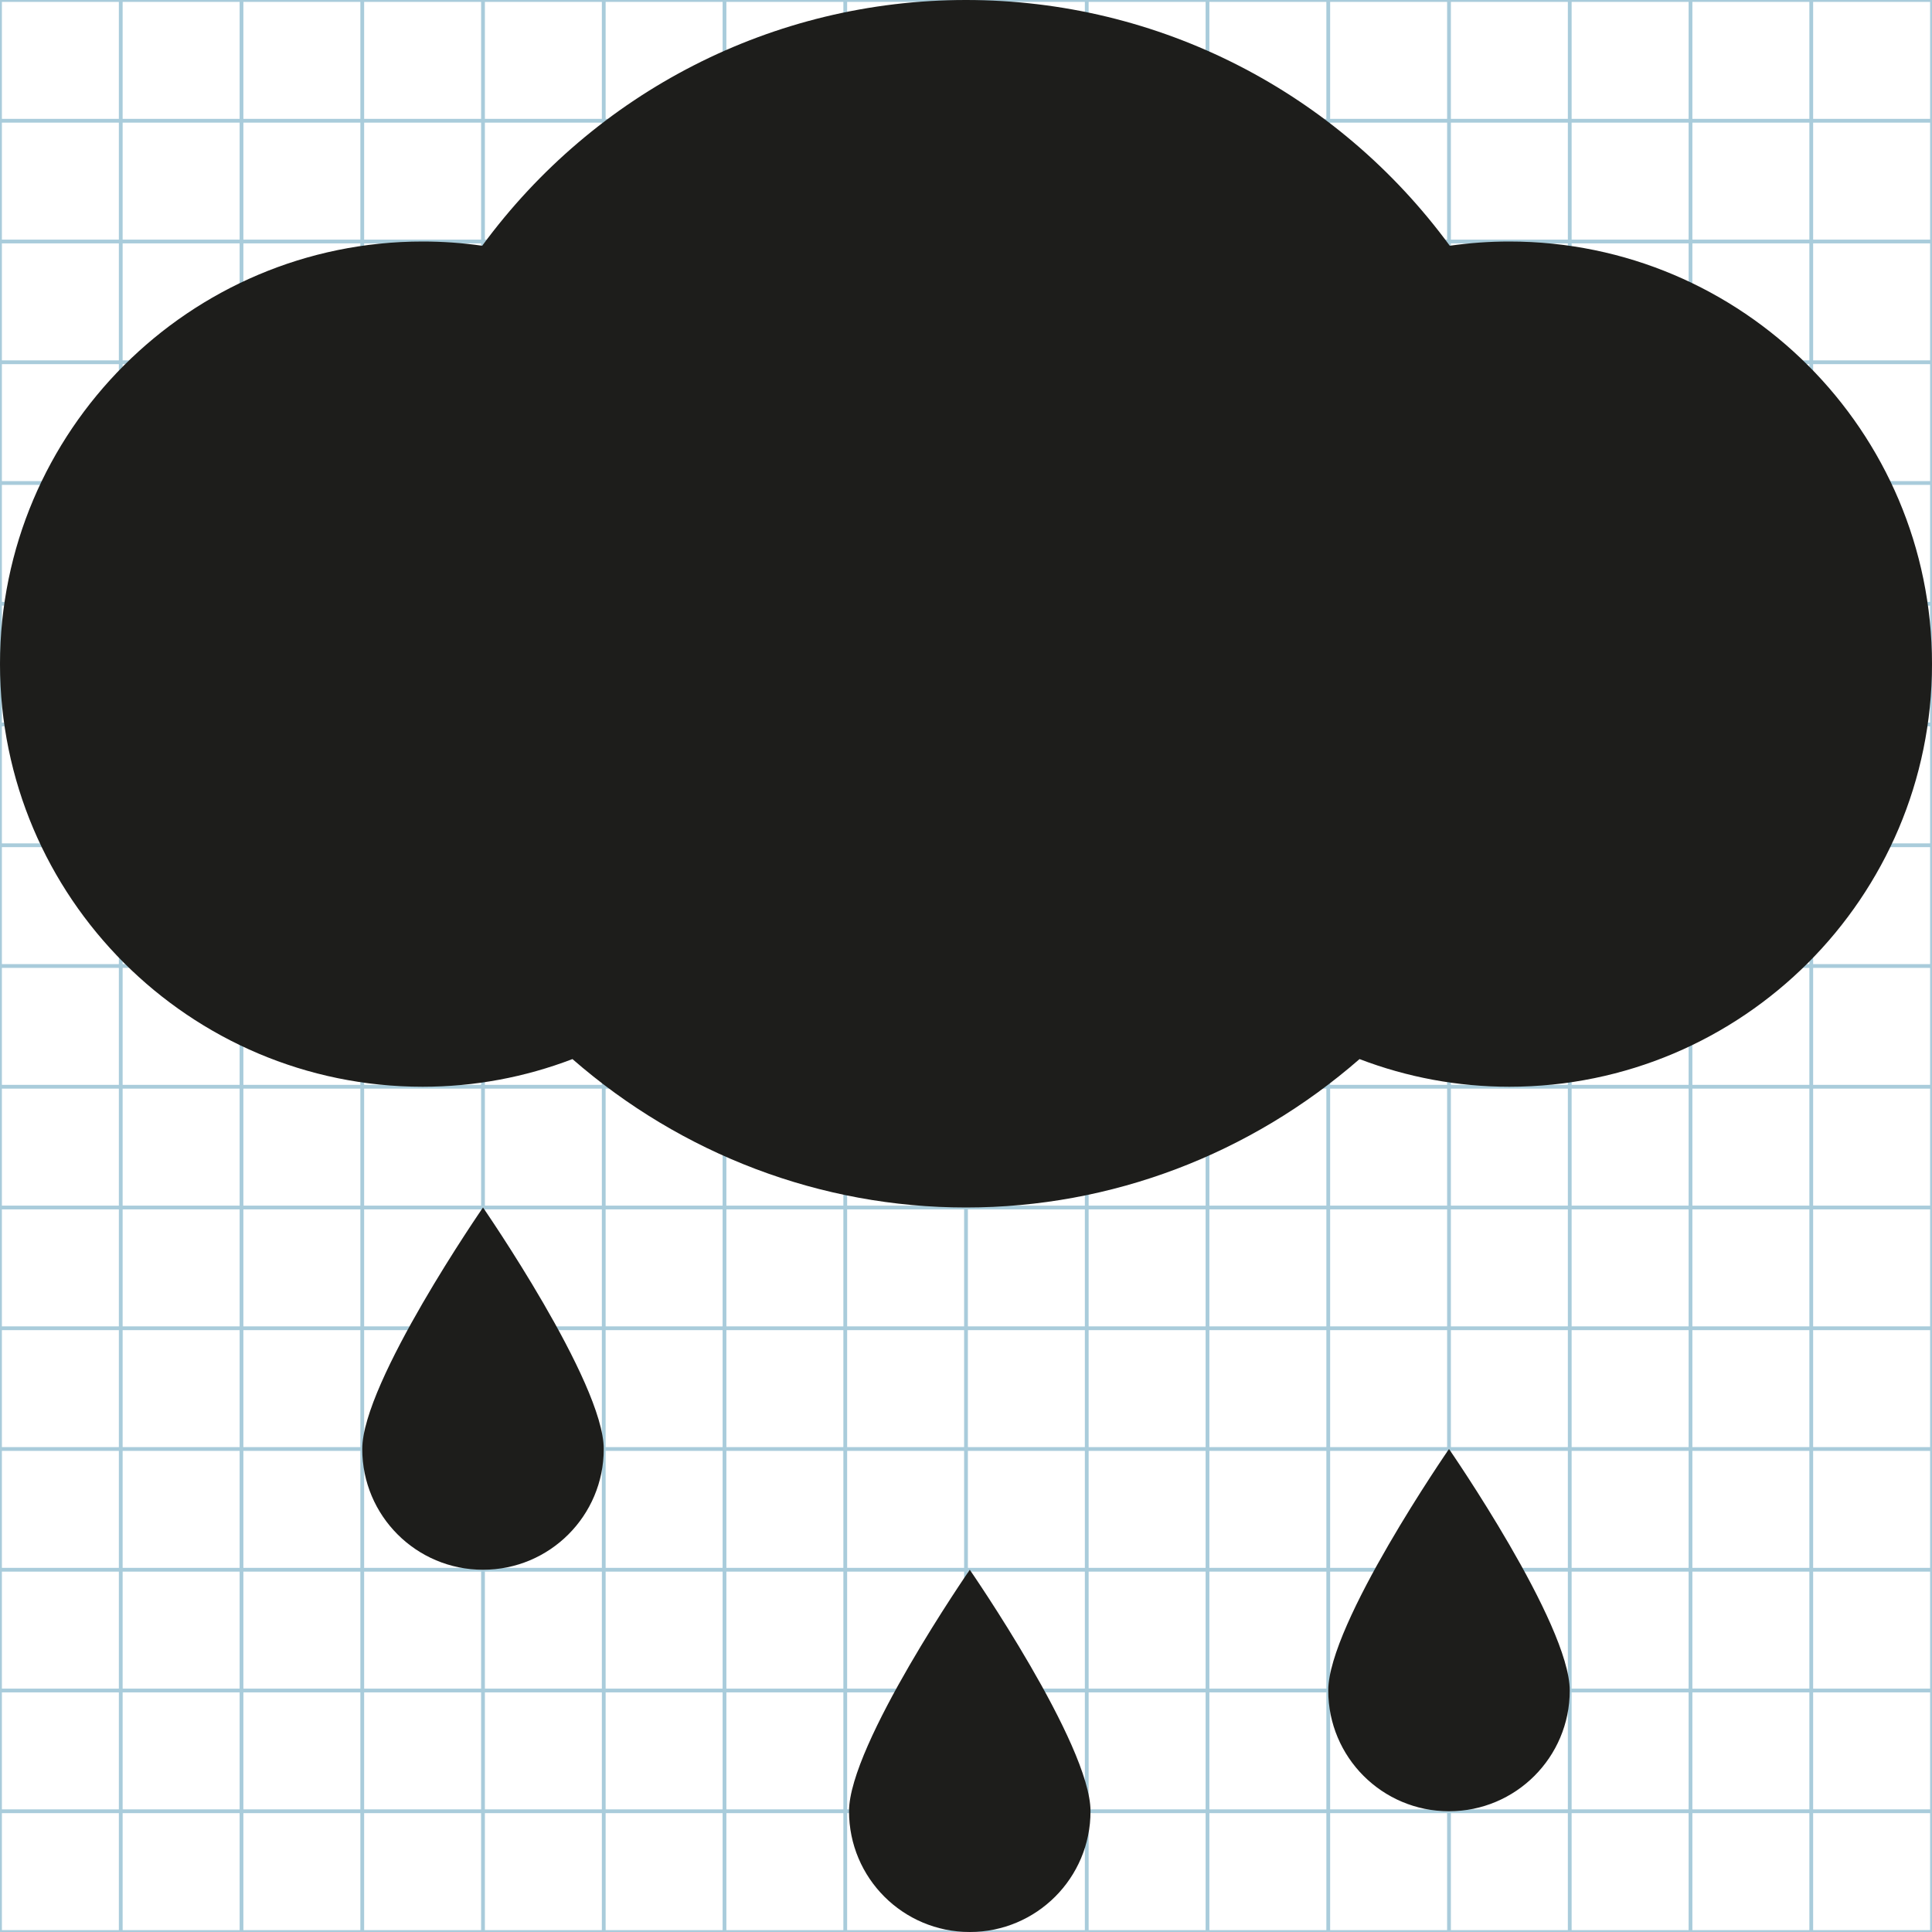
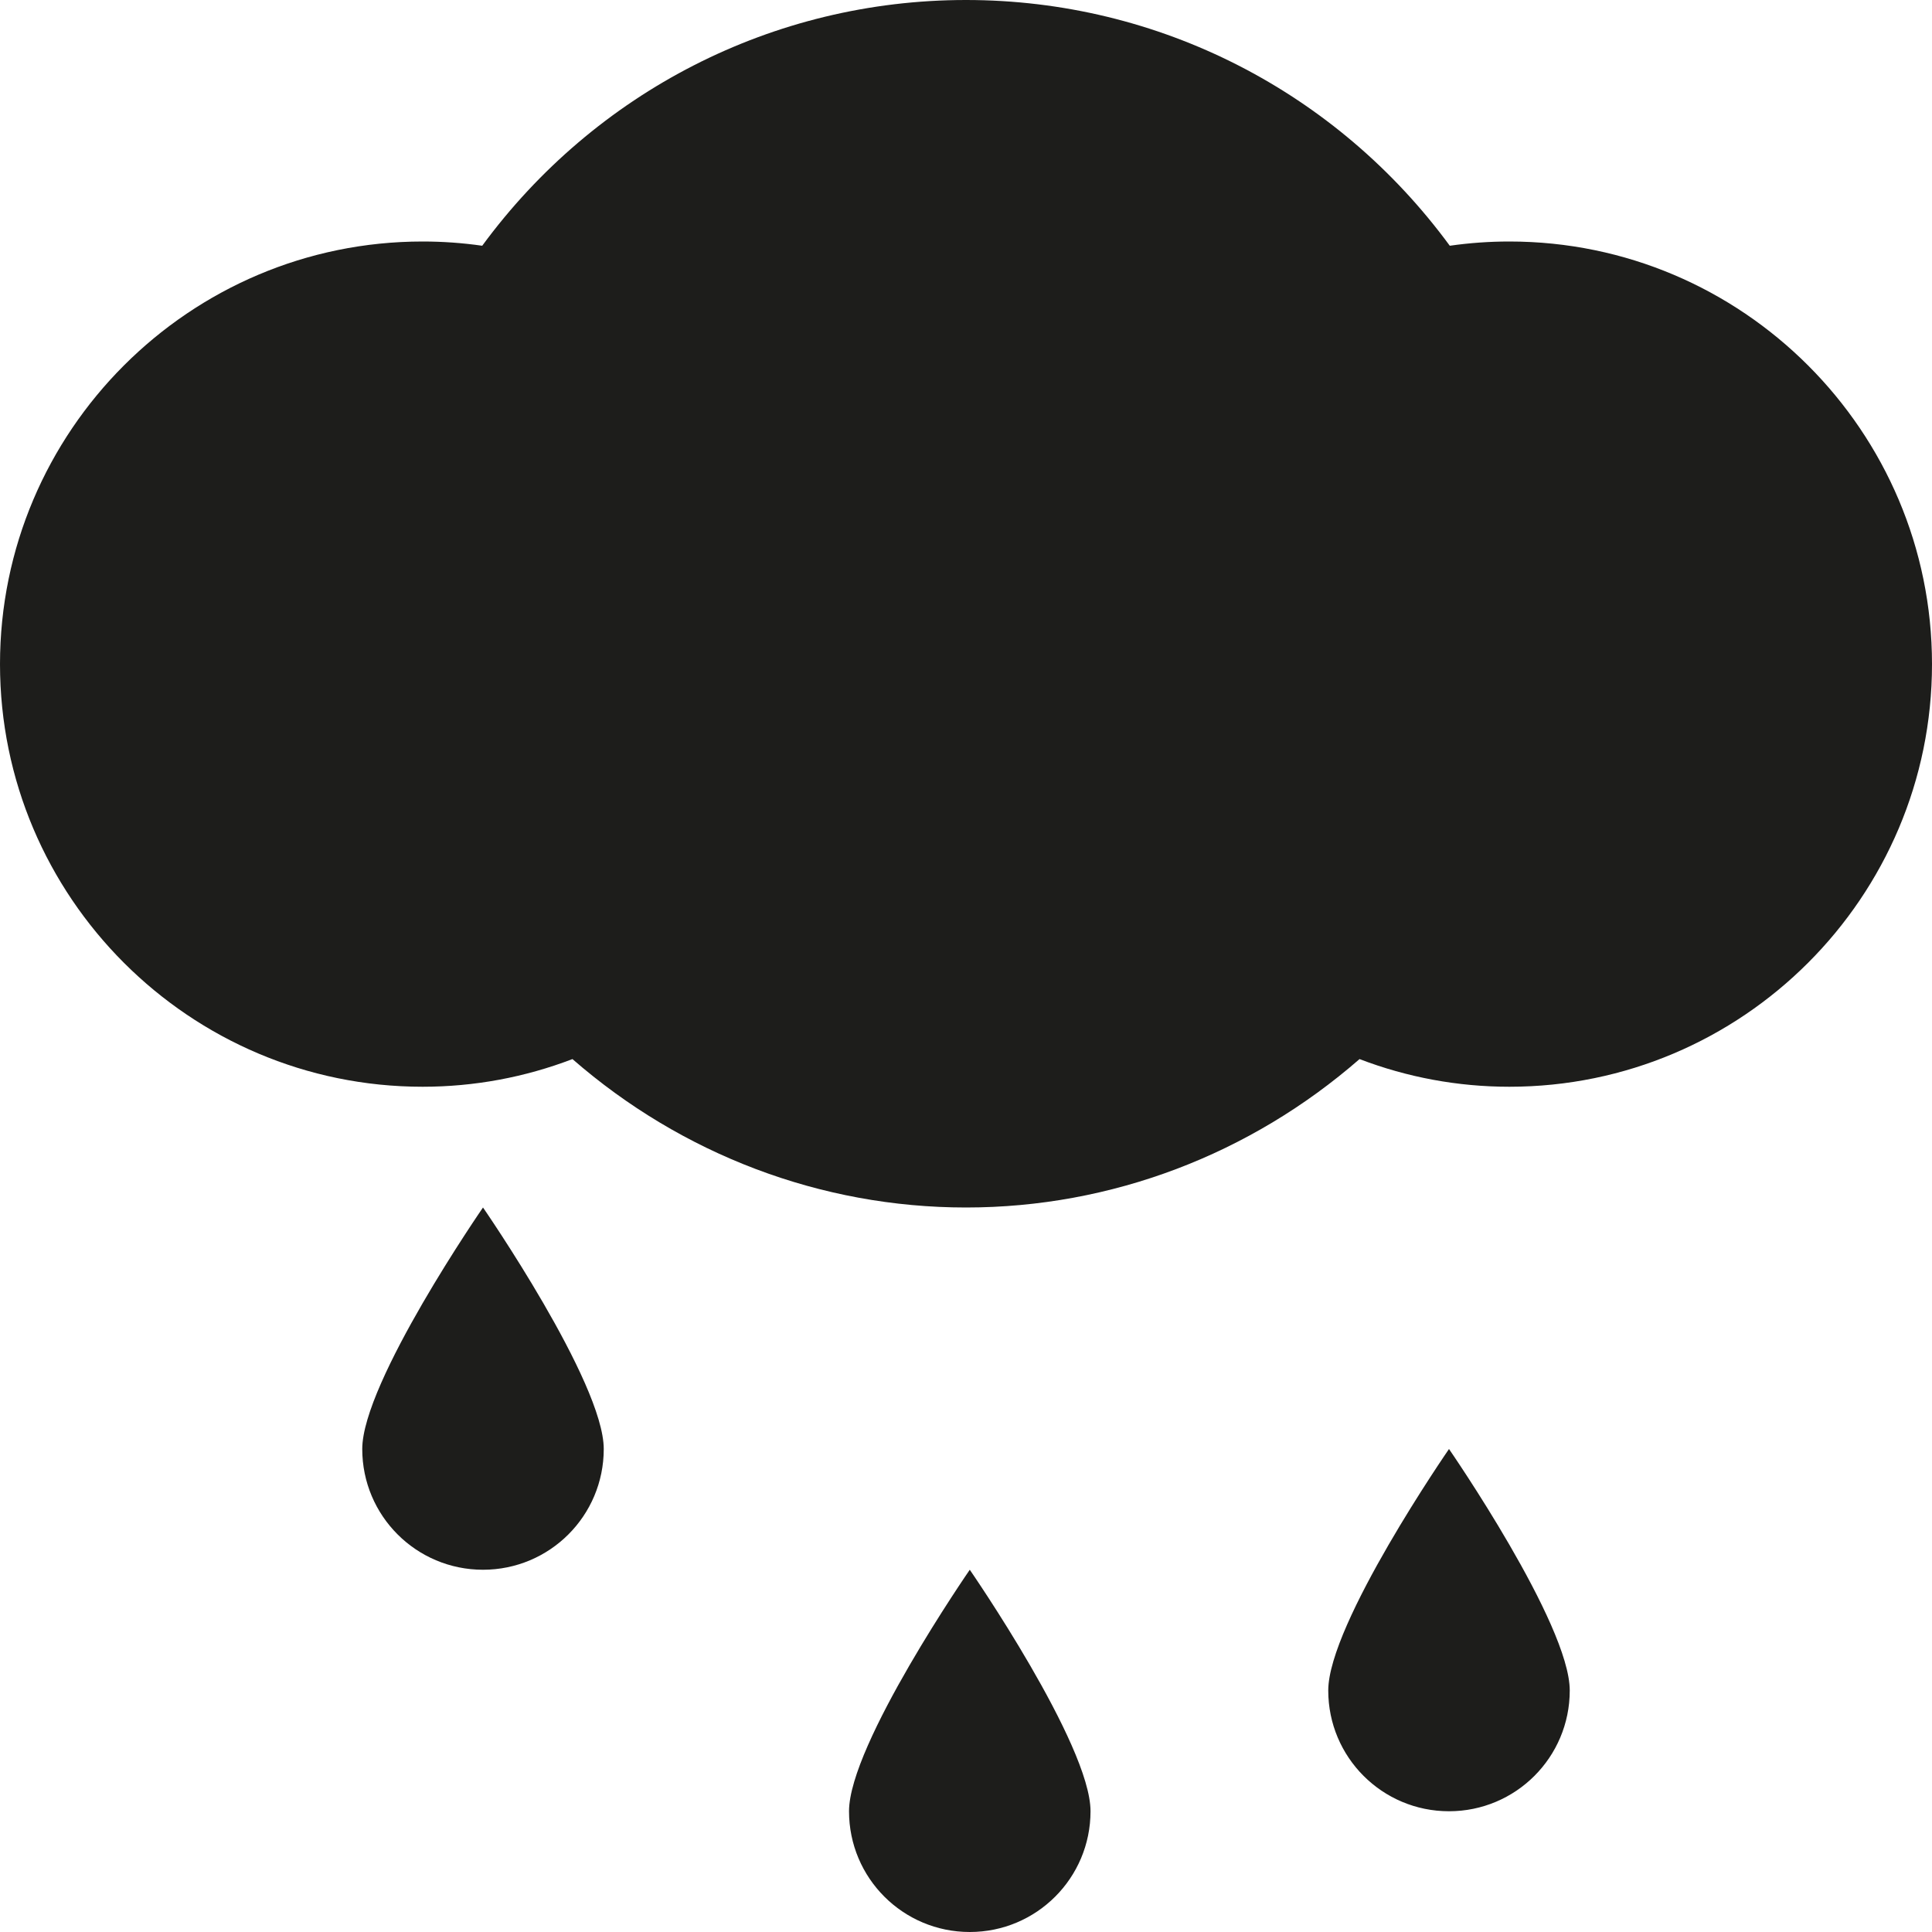
- <svg xmlns="http://www.w3.org/2000/svg" version="1.1" id="Layer_1" x="0px" y="0px" width="512px" height="512px" viewBox="0 0 512 512" enable-background="new 0 0 512 512" xml:space="preserve">
-   <g id="Grid_1_">
-     <g id="Layer_1_1_">
-       <g id="Grid">
-         <g>
-           <rect fill="none" stroke="#A9CCDB" stroke-miterlimit="10" width="512" height="512" />
-           <line fill="none" stroke="#A9CCDB" stroke-miterlimit="10" x1="0" y1="480" x2="512" y2="480" />
-           <line fill="none" stroke="#A9CCDB" stroke-miterlimit="10" x1="0" y1="448" x2="512" y2="448" />
-           <line fill="none" stroke="#A9CCDB" stroke-miterlimit="10" x1="0" y1="416" x2="512" y2="416" />
-           <line fill="none" stroke="#A9CCDB" stroke-miterlimit="10" x1="0" y1="384" x2="512" y2="384" />
-           <line fill="none" stroke="#A9CCDB" stroke-miterlimit="10" x1="0" y1="352" x2="512" y2="352" />
-           <line fill="none" stroke="#A9CCDB" stroke-miterlimit="10" x1="0" y1="320" x2="512" y2="320" />
-           <line fill="none" stroke="#A9CCDB" stroke-miterlimit="10" x1="0" y1="288" x2="512" y2="288" />
-           <line fill="none" stroke="#A9CCDB" stroke-miterlimit="10" x1="0" y1="256" x2="512" y2="256" />
-           <line fill="none" stroke="#A9CCDB" stroke-miterlimit="10" x1="0" y1="224" x2="512" y2="224" />
-           <line fill="none" stroke="#A9CCDB" stroke-miterlimit="10" x1="0" y1="192" x2="512" y2="192" />
-           <line fill="none" stroke="#A9CCDB" stroke-miterlimit="10" x1="0" y1="160" x2="512" y2="160" />
-           <line fill="none" stroke="#A9CCDB" stroke-miterlimit="10" x1="0" y1="128" x2="512" y2="128" />
-           <line fill="none" stroke="#A9CCDB" stroke-miterlimit="10" x1="0" y1="96" x2="512" y2="96" />
-           <line fill="none" stroke="#A9CCDB" stroke-miterlimit="10" x1="0" y1="64" x2="512" y2="64" />
-           <line fill="none" stroke="#A9CCDB" stroke-miterlimit="10" x1="0" y1="32" x2="512" y2="32" />
-           <line fill="none" stroke="#A9CCDB" stroke-miterlimit="10" x1="480" y1="0" x2="480" y2="512" />
-           <line fill="none" stroke="#A9CCDB" stroke-miterlimit="10" x1="448" y1="0" x2="448" y2="512" />
-           <line fill="none" stroke="#A9CCDB" stroke-miterlimit="10" x1="416" y1="0" x2="416" y2="512" />
-           <line fill="none" stroke="#A9CCDB" stroke-miterlimit="10" x1="384" y1="0" x2="384" y2="512" />
-           <line fill="none" stroke="#A9CCDB" stroke-miterlimit="10" x1="352" y1="0" x2="352" y2="512" />
-           <line fill="none" stroke="#A9CCDB" stroke-miterlimit="10" x1="320" y1="0" x2="320" y2="512" />
-           <line fill="none" stroke="#A9CCDB" stroke-miterlimit="10" x1="288" y1="0" x2="288" y2="512" />
-           <line fill="none" stroke="#A9CCDB" stroke-miterlimit="10" x1="256" y1="0" x2="256" y2="512" />
-           <line fill="none" stroke="#A9CCDB" stroke-miterlimit="10" x1="224" y1="0" x2="224" y2="512" />
-           <line fill="none" stroke="#A9CCDB" stroke-miterlimit="10" x1="192" y1="0" x2="192" y2="512" />
-           <line fill="none" stroke="#A9CCDB" stroke-miterlimit="10" x1="160" y1="0" x2="160" y2="512" />
-           <line fill="none" stroke="#A9CCDB" stroke-miterlimit="10" x1="128" y1="0" x2="128" y2="512" />
-           <line fill="none" stroke="#A9CCDB" stroke-miterlimit="10" x1="96" y1="0" x2="96" y2="512" />
-           <line fill="none" stroke="#A9CCDB" stroke-miterlimit="10" x1="64" y1="0" x2="64" y2="512" />
-           <line fill="none" stroke="#A9CCDB" stroke-miterlimit="10" x1="32" y1="0" x2="32" y2="512" />
-         </g>
-       </g>
-     </g>
-   </g>
+ <svg xmlns="http://www.w3.org/2000/svg" version="1.1" id="Layer_1" x="0px" y="0px" viewBox="0 0 512 512" enable-background="new 0 0 512 512" xml:space="preserve">
  <g>
    <g>
      <path fill-rule="evenodd" clip-rule="evenodd" fill="#1D1D1B" d="M400,64c-5.312,0-10.562,0.375-15.792,1.125    C354.334,24.417,307.188,0,256,0s-98.312,24.417-128.208,65.125C122.562,64.375,117.312,64,112,64C50.25,64,0,114.25,0,176    s50.25,112,112,112c13.688,0,27.084-2.5,39.709-7.333C180.666,305.917,217.5,320,256,320c38.542,0,75.333-14.083,104.291-39.333    C372.916,285.5,386.312,288,400,288c61.75,0,112-50.25,112-112S461.75,64,400,64z M225,480c0,17.688,14.312,32,32,32    s32-14.312,32-32s-32-64-32-64S225,462.312,225,480z M352,448c0,17.688,14.312,32,32,32s32-14.312,32-32s-32-64-32-64    S352,430.312,352,448z M96,384c0,17.688,14.312,32,32,32s32-14.312,32-32s-32-64-32-64S96,366.312,96,384z" />
    </g>
  </g>
</svg>
